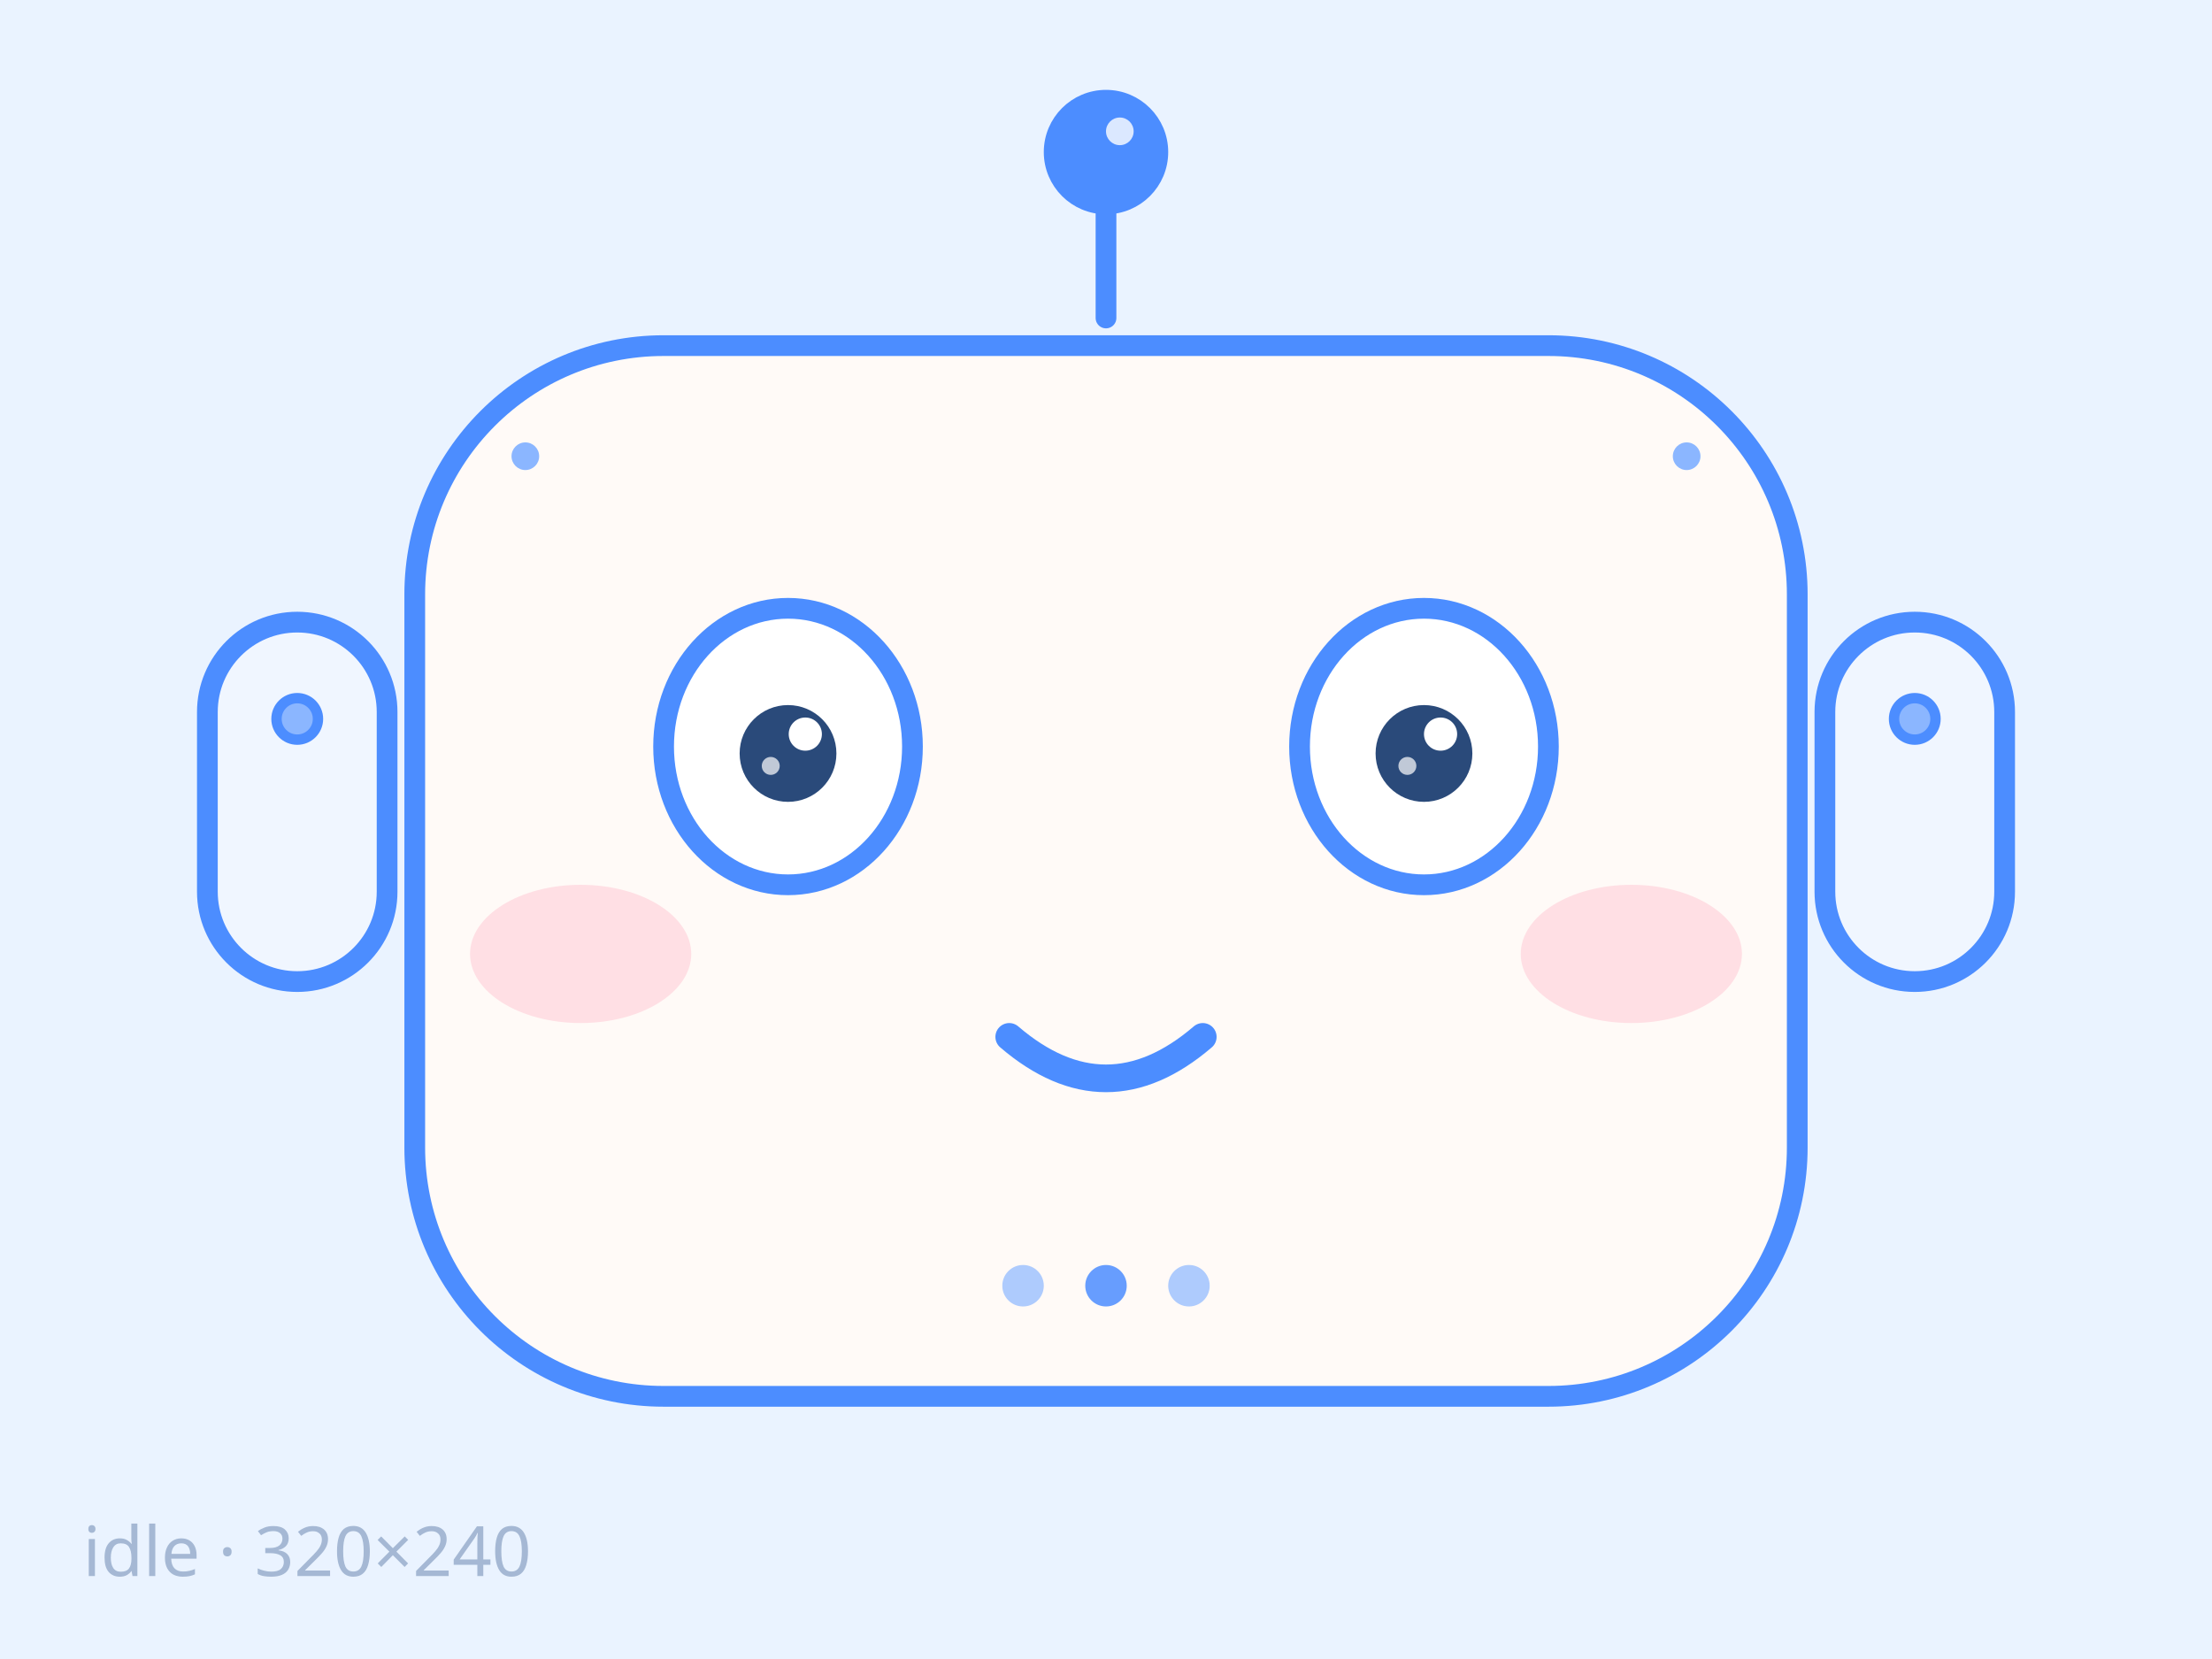
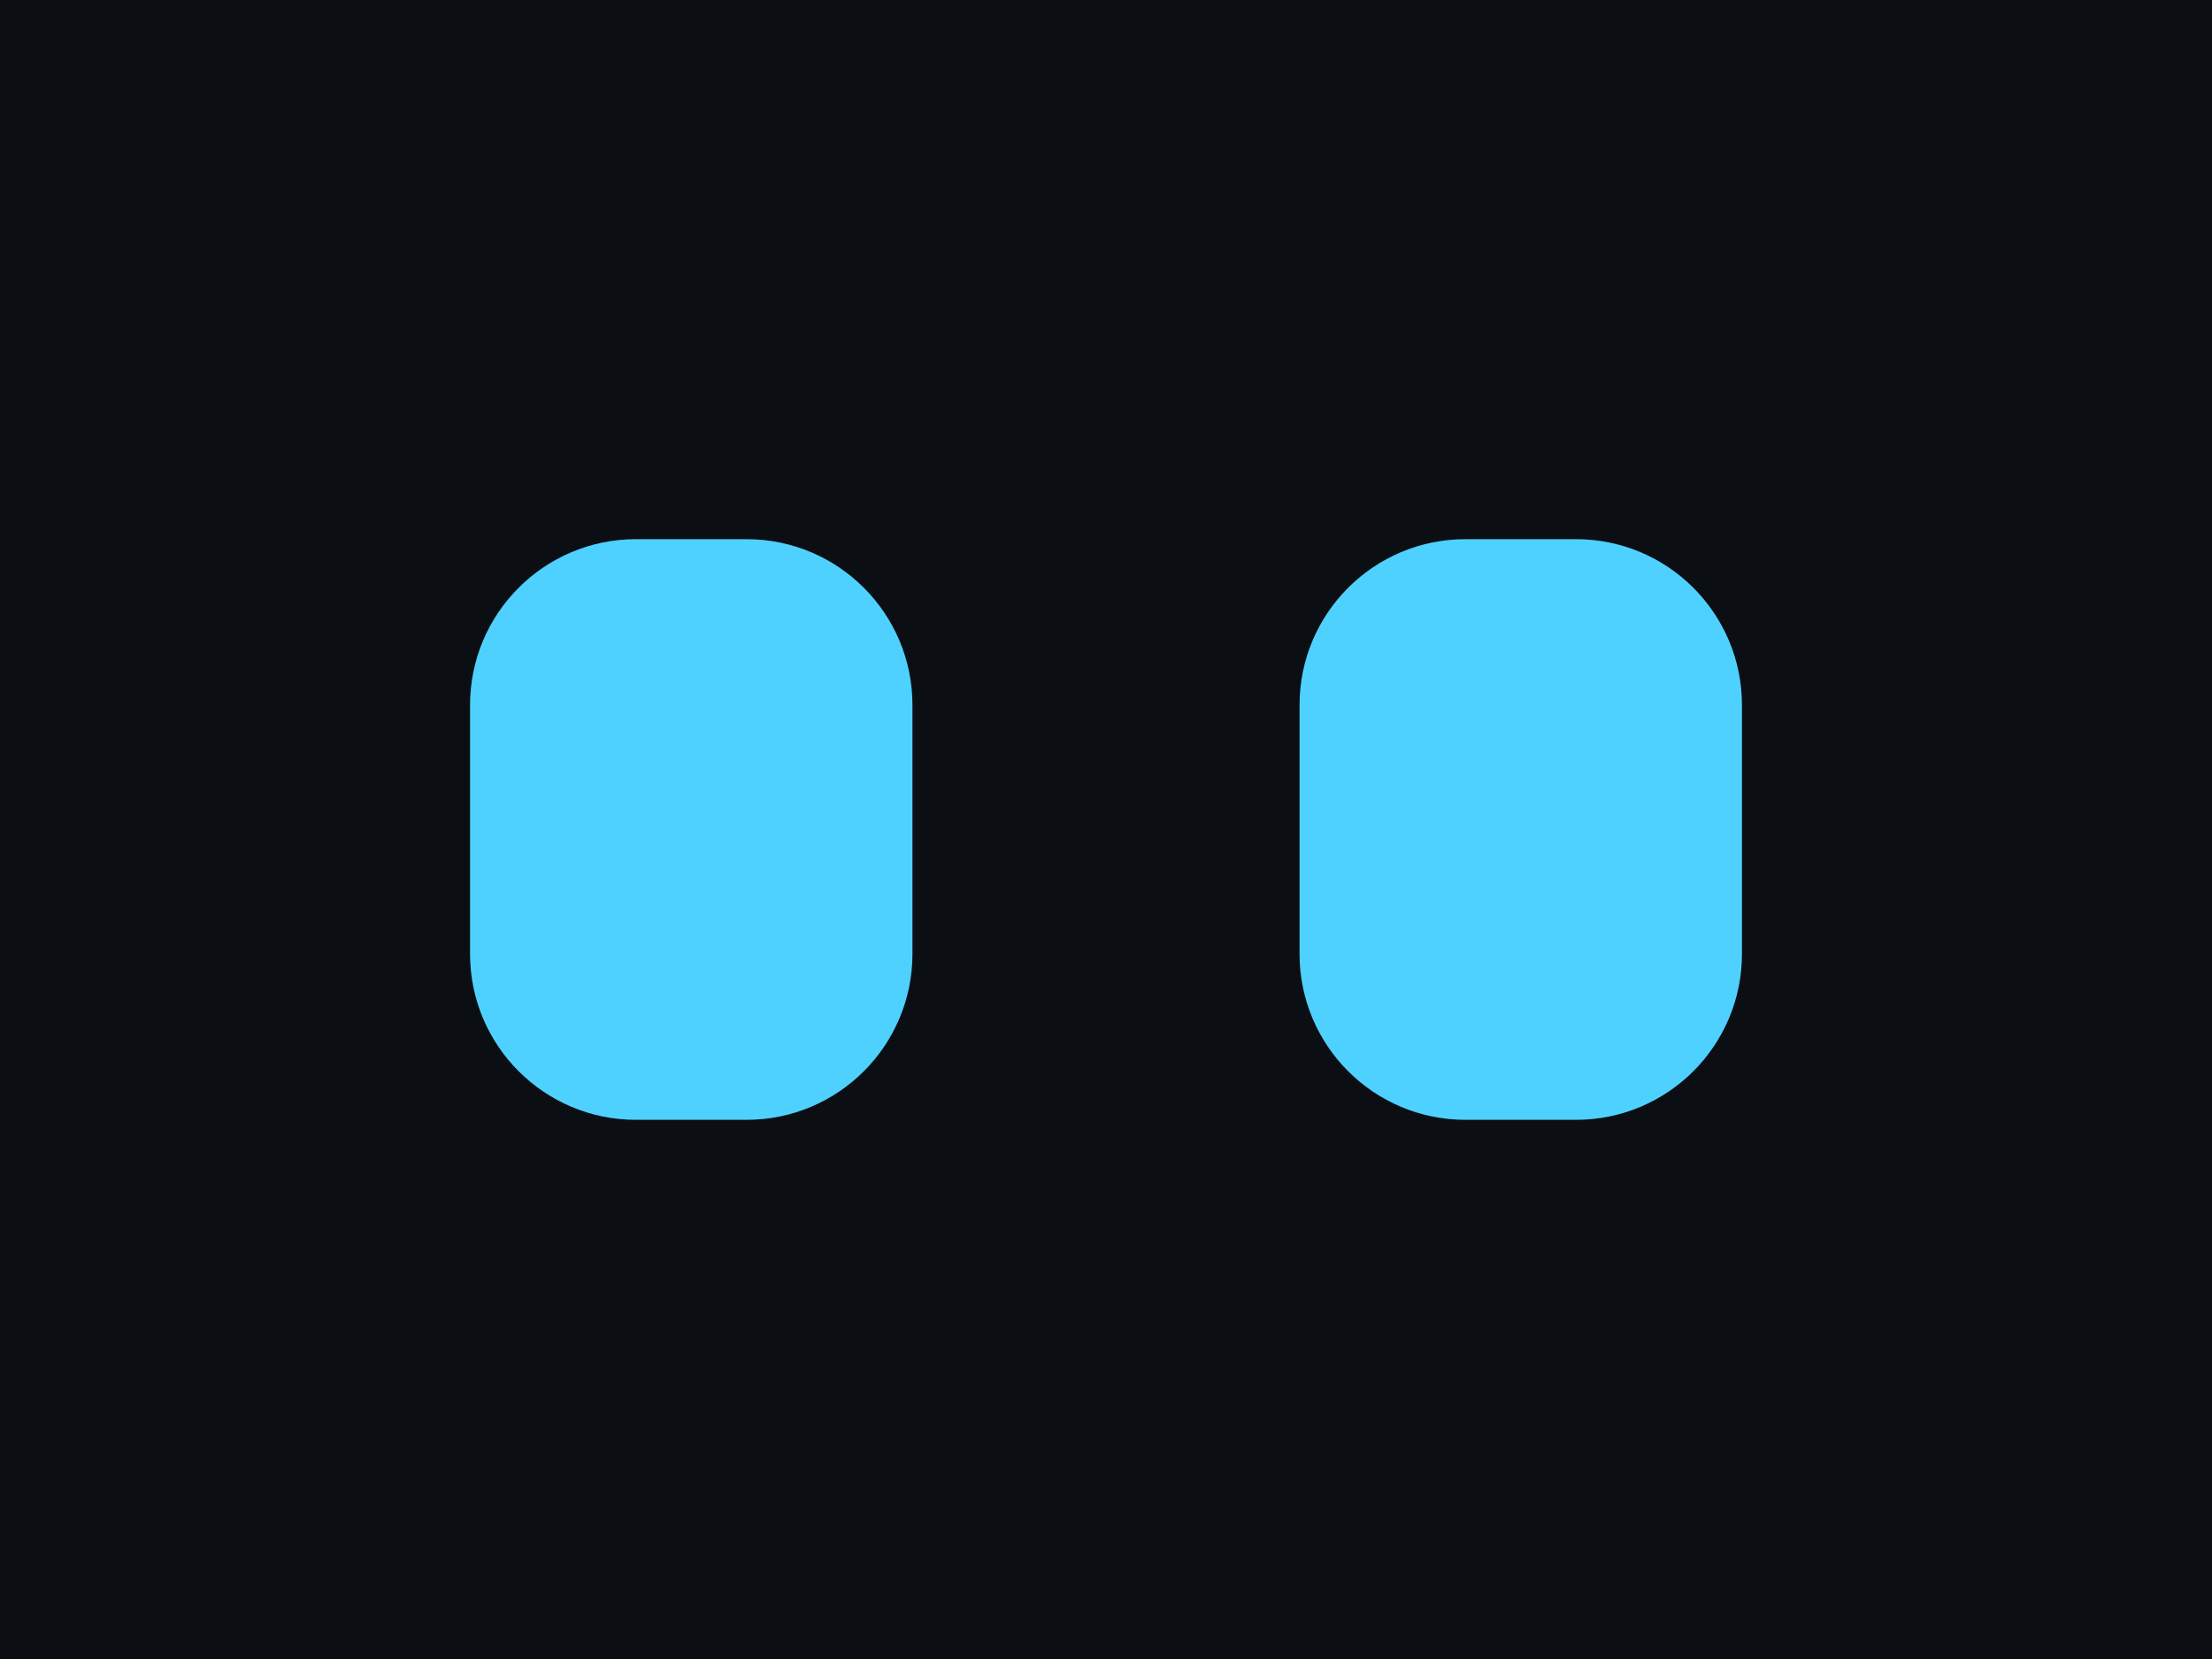
<svg xmlns="http://www.w3.org/2000/svg" viewBox="0 0 320 240" width="320" height="240">
-   <rect width="320" height="240" fill="#EAF3FF" />
-   <line x1="160" y1="28" x2="160" y2="46" stroke="#4C8DFF" stroke-width="3" stroke-linecap="round" />
-   <circle cx="160" cy="22" r="8" fill="#4C8DFF" stroke="#4C8DFF" stroke-width="2" />
-   <circle cx="162" cy="19" r="2" fill="#FFFFFF" opacity="0.8" />
-   <rect x="30" y="90" width="26" height="52" rx="13" fill="#F0F6FF" stroke="#4C8DFF" stroke-width="3" />
-   <rect x="264" y="90" width="26" height="52" rx="13" fill="#F0F6FF" stroke="#4C8DFF" stroke-width="3" />
-   <circle cx="43" cy="104" r="3" fill="#8BB6FF" stroke="#4C8DFF" stroke-width="1.5" />
-   <circle cx="277" cy="104" r="3" fill="#8BB6FF" stroke="#4C8DFF" stroke-width="1.5" />
-   <rect x="60" y="50" width="200" height="152" rx="36" fill="#FFFAF7" stroke="#4C8DFF" stroke-width="3" />
-   <circle cx="148" cy="186" r="3" fill="#8BB6FF" opacity="0.7" />
-   <circle cx="160" cy="186" r="3" fill="#4C8DFF" opacity="0.85" />
-   <circle cx="172" cy="186" r="3" fill="#8BB6FF" opacity="0.7" />
-   <circle cx="76" cy="66" r="2" fill="#8BB6FF" />
-   <circle cx="244" cy="66" r="2" fill="#8BB6FF" />
-   <g opacity="0.4">
-     <ellipse cx="84" cy="138" rx="16" ry="10" fill="#FFB7C8" />
-     <ellipse cx="236" cy="138" rx="16" ry="10" fill="#FFB7C8" />
-   </g>
-   <ellipse cx="114" cy="108" rx="18" ry="20" fill="#FFFFFF" stroke="#4C8DFF" stroke-width="3" />
-   <circle cx="114" cy="109" r="7" fill="#2A4A7A" />
-   <circle cx="116.5" cy="106.2" r="2.4" fill="#FFFFFF" />
-   <circle cx="111.5" cy="110.8" r="1.3" fill="#FFFFFF" opacity="0.7" />
-   <ellipse cx="206" cy="108" rx="18" ry="20" fill="#FFFFFF" stroke="#4C8DFF" stroke-width="3" />
-   <circle cx="206" cy="109" r="7" fill="#2A4A7A" />
-   <circle cx="208.4" cy="106.2" r="2.4" fill="#FFFFFF" />
-   <circle cx="203.6" cy="110.8" r="1.3" fill="#FFFFFF" opacity="0.7" />
-   <path d="M 146 150 Q 160 162 174 150" fill="none" stroke="#4C8DFF" stroke-width="4" stroke-linecap="round" />
-   <text x="12" y="228" font-size="10" fill="#6B87B0" opacity="0.55" font-family="system-ui">idle · 320×240</text>
+   <rect width="320" height="240" fill="#0B0F14" />
+   <rect x="68" y="78" width="64" height="84" rx="24" fill="#4FD1FF" />
+   <rect x="188" y="78" width="64" height="84" rx="24" fill="#4FD1FF" />
</svg>
